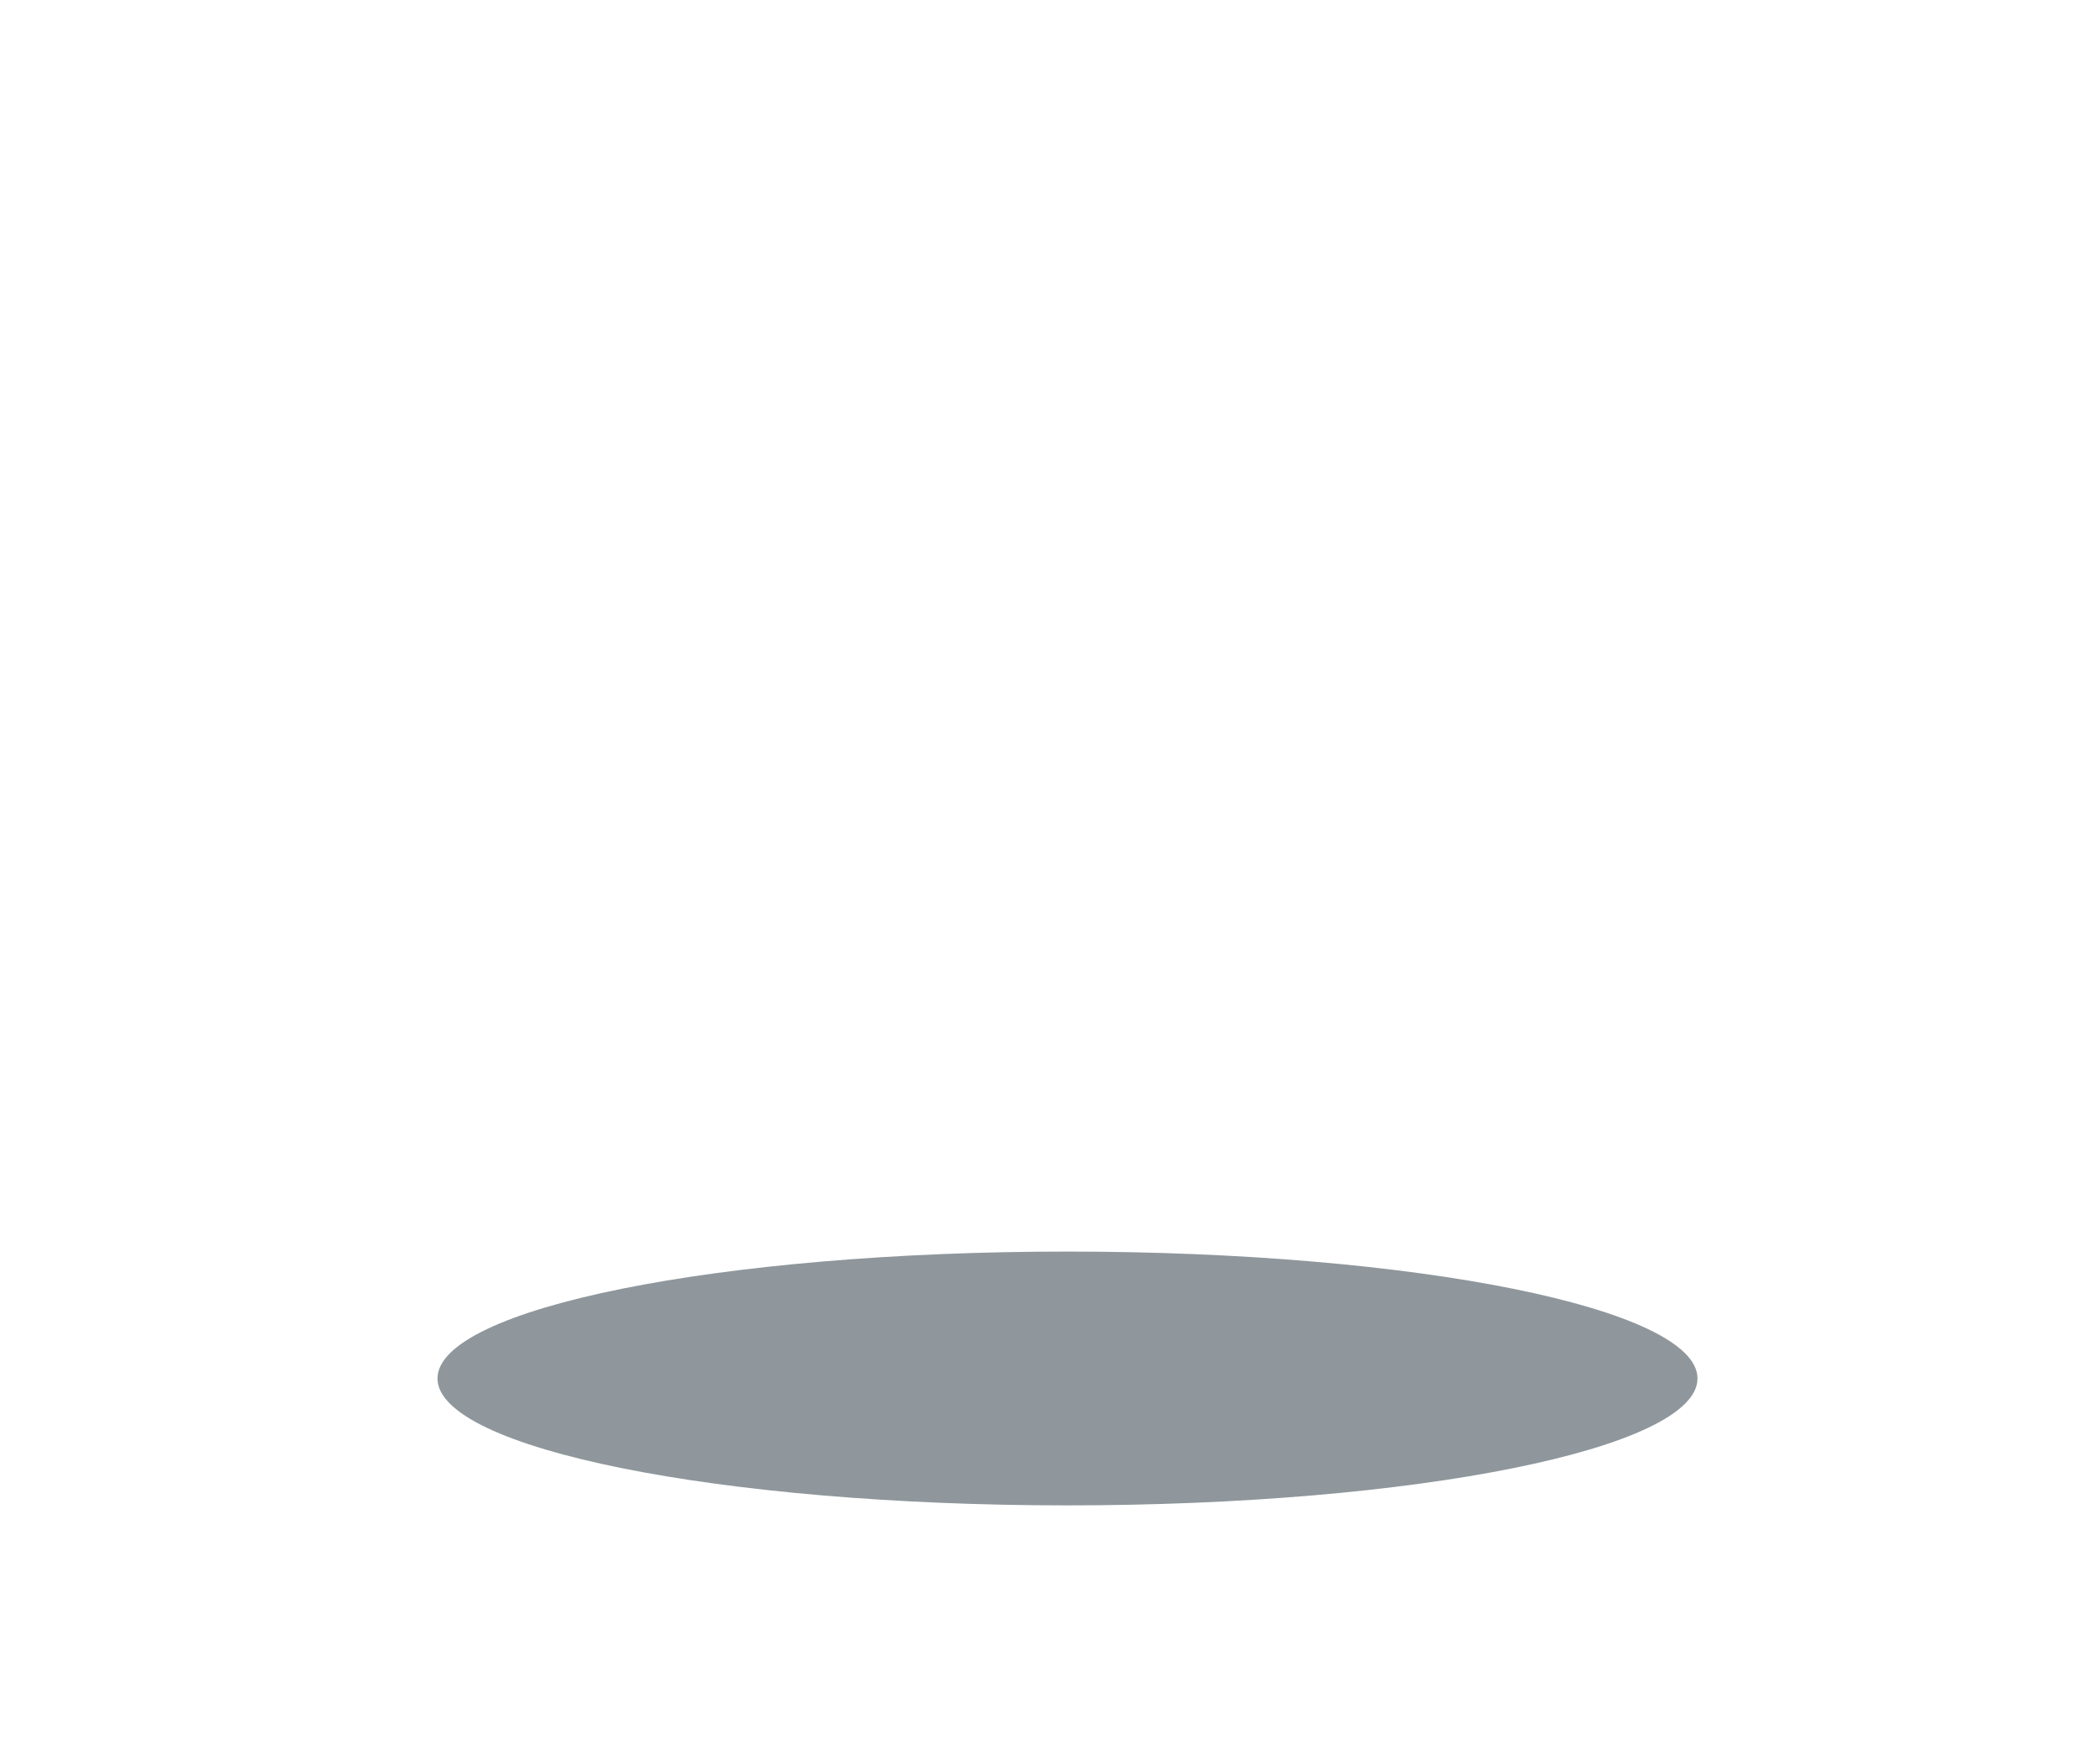
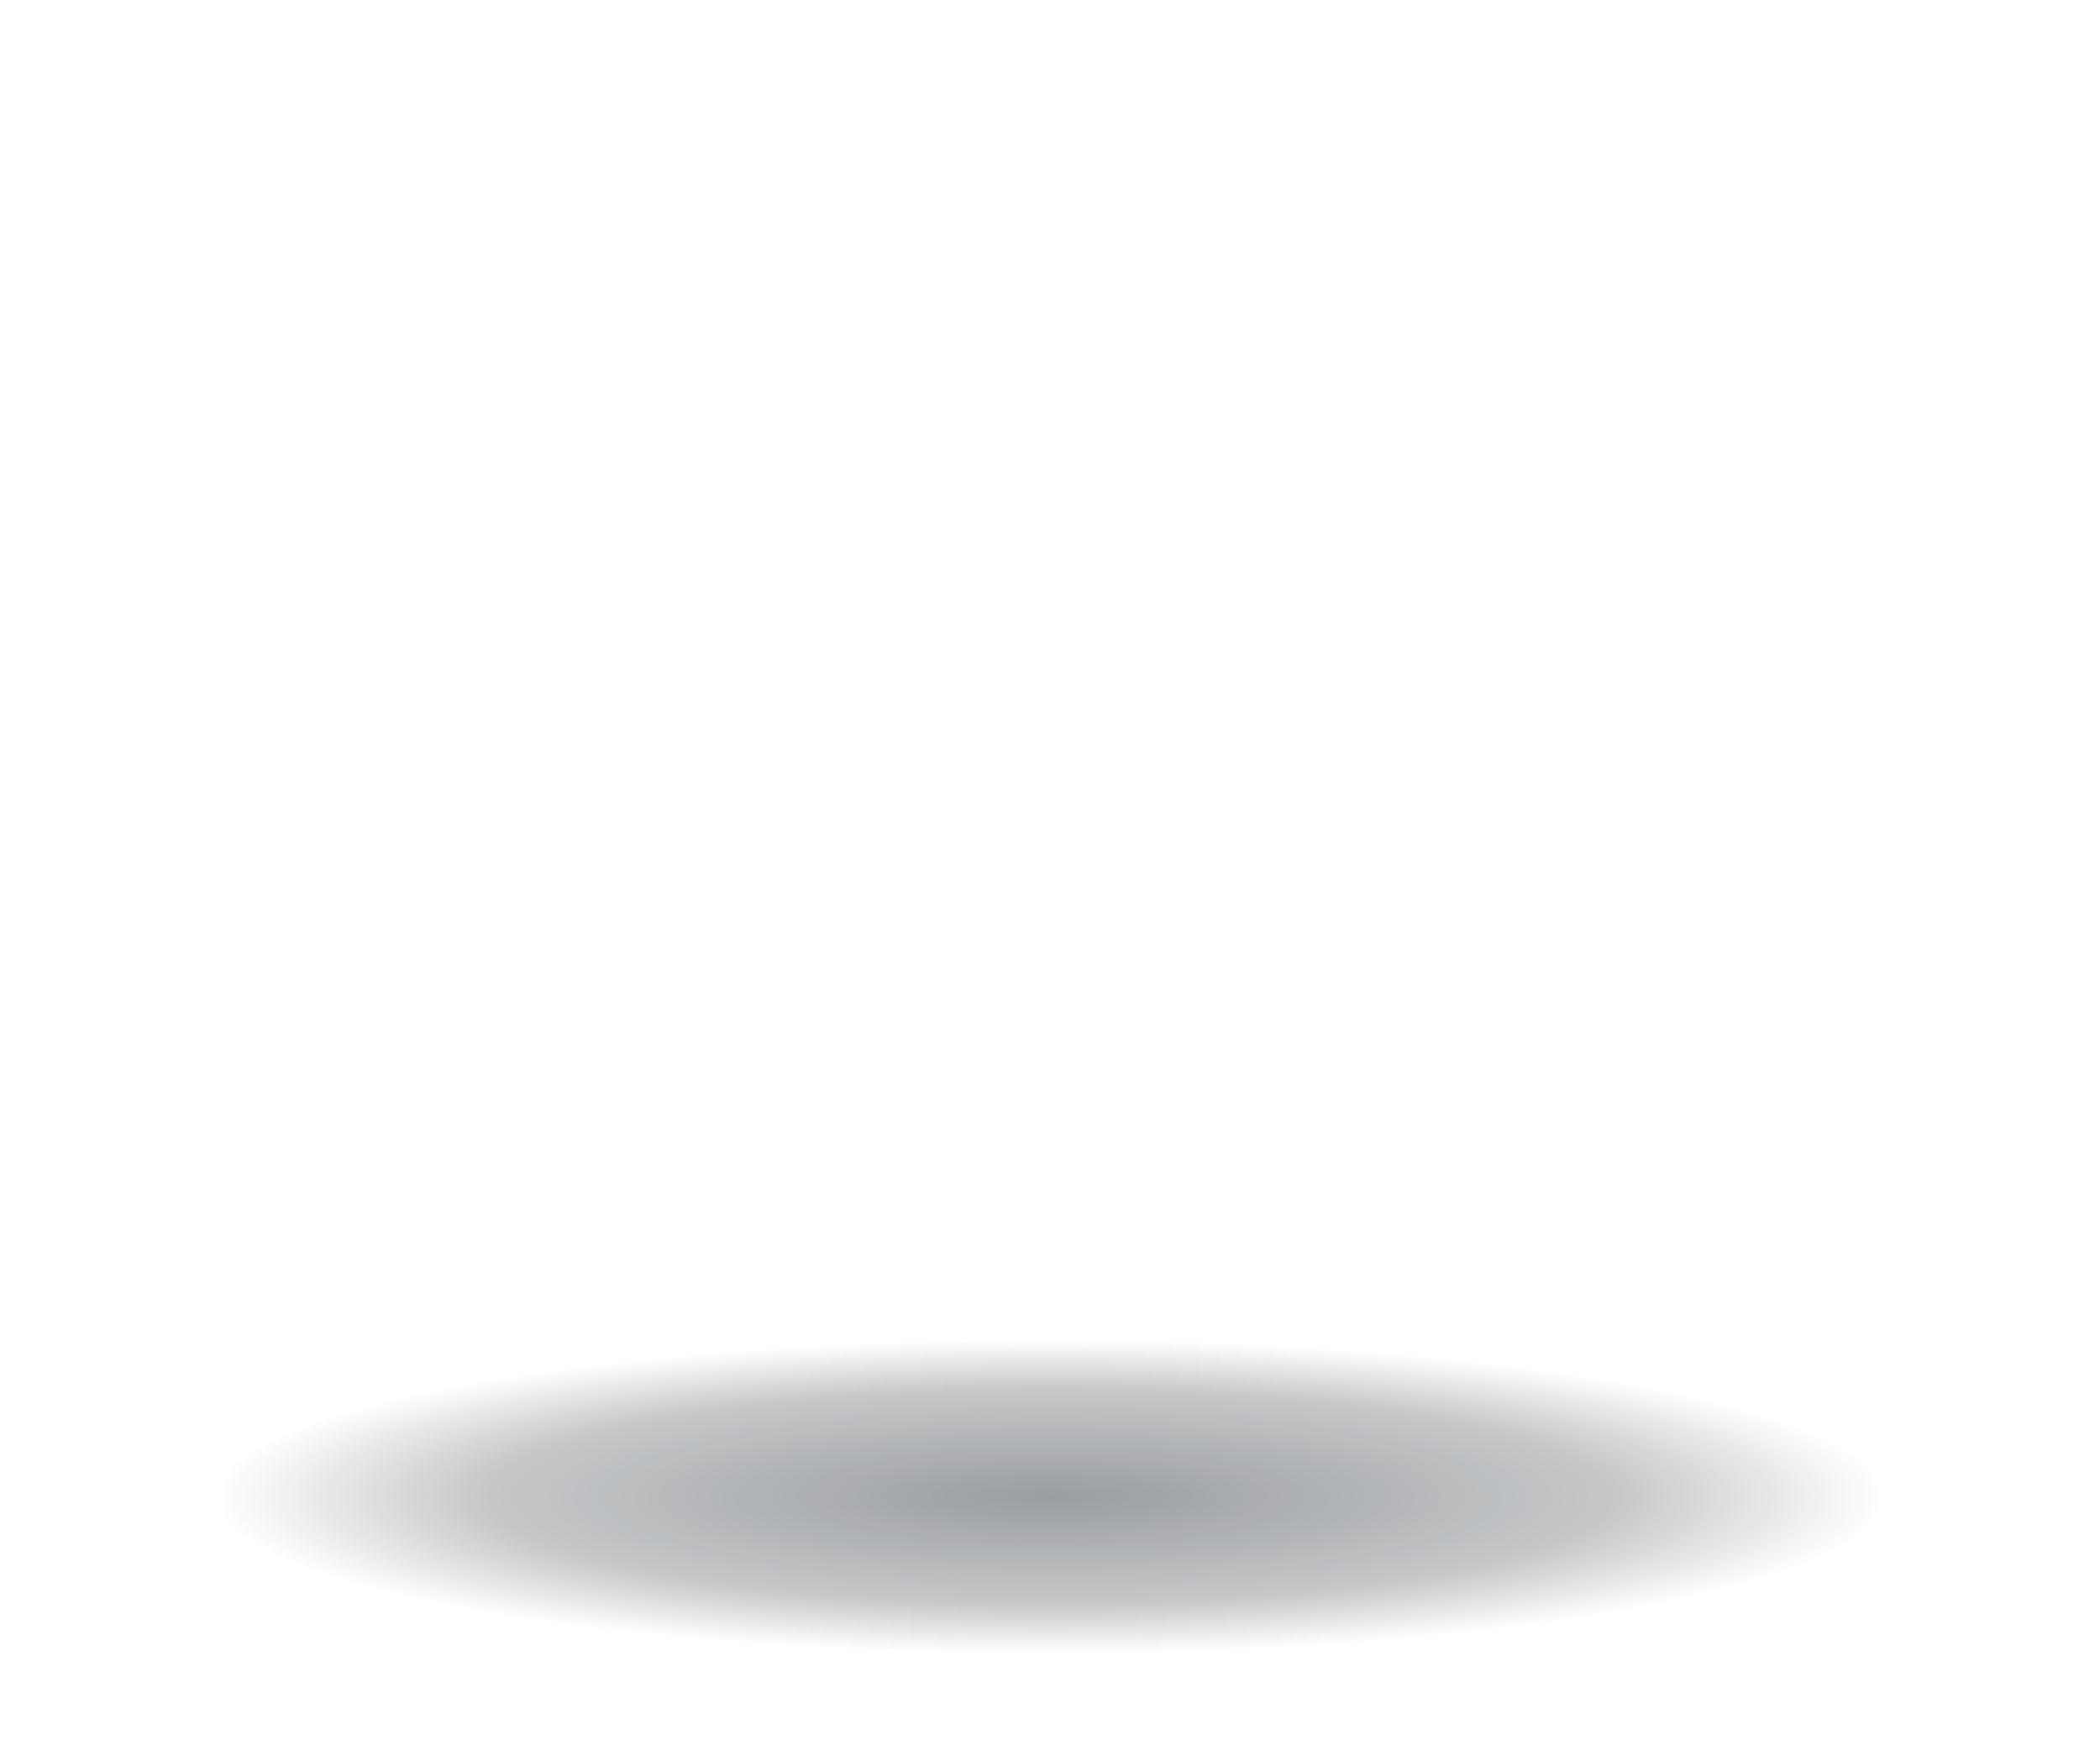
- <svg xmlns="http://www.w3.org/2000/svg" viewBox="0 0 480 400">
+ <svg xmlns="http://www.w3.org/2000/svg" viewBox="0 0 480 400" role="img" aria-label="Bóng tiếp xúc · Xưởng Sàng Quặng">
  <defs>
-     <linearGradient id="wood" x1="0" y1="0" x2="1" y2="1">
-       <stop stop-color="#a9aaa0" />
-       <stop offset=".25" stop-color="#687174" />
-       <stop offset=".64" stop-color="#3b4a50" />
-       <stop offset="1" stop-color="#142a34" />
-     </linearGradient>
-     <linearGradient id="stone" x1="0" y1="0" x2="1" y2="1">
-       <stop stop-color="#aebbbc" />
-       <stop offset=".27" stop-color="#70858d" />
-       <stop offset=".67" stop-color="#334d59" />
-       <stop offset="1" stop-color="#1b303a" />
-     </linearGradient>
-     <linearGradient id="roof" x1=".1" y1="0" x2=".9" y2="1">
-       <stop stop-color="#aab9b7" />
-       <stop offset=".28" stop-color="#73888c" />
-       <stop offset=".66" stop-color="#354c59" />
-       <stop offset="1" stop-color="#152a35" />
-     </linearGradient>
-     <linearGradient id="snow" x1=".2" y1="0" x2=".7" y2="1">
-       <stop stop-color="#f3eee3" />
-       <stop offset=".58" stop-color="#cdd8d5" />
-       <stop offset="1" stop-color="#849ca2" />
-     </linearGradient>
-     <linearGradient id="iron" x1="0" y1="0" x2="1" y2="1">
-       <stop stop-color="#81939b" />
-       <stop offset=".25" stop-color="#405460" />
-       <stop offset=".7" stop-color="#192c39" />
-       <stop offset="1" stop-color="#091b26" />
-     </linearGradient>
-     <linearGradient id="fabric" x1="0" y1="0" x2="1" y2="1">
-       <stop stop-color="#b4b0a4" />
-       <stop offset=".3" stop-color="#7c8c8c" />
-       <stop offset="1" stop-color="#364854" />
-     </linearGradient>
+     <radialGradient id="ground-shadow">
+       <stop stop-color="#101820" stop-opacity=".42" />
+       <stop offset=".68" stop-color="#101820" stop-opacity=".24" />
+       <stop offset="1" stop-color="#101820" stop-opacity="0" />
+     </radialGradient>
  </defs>
-   <g>
-     <ellipse cx="244" cy="315" rx="144" ry="29" fill="#071923" opacity=".45" />
-   </g>
+   <ellipse cx="240" cy="342" rx="190" ry="36" fill="url(#ground-shadow)" />
</svg>
